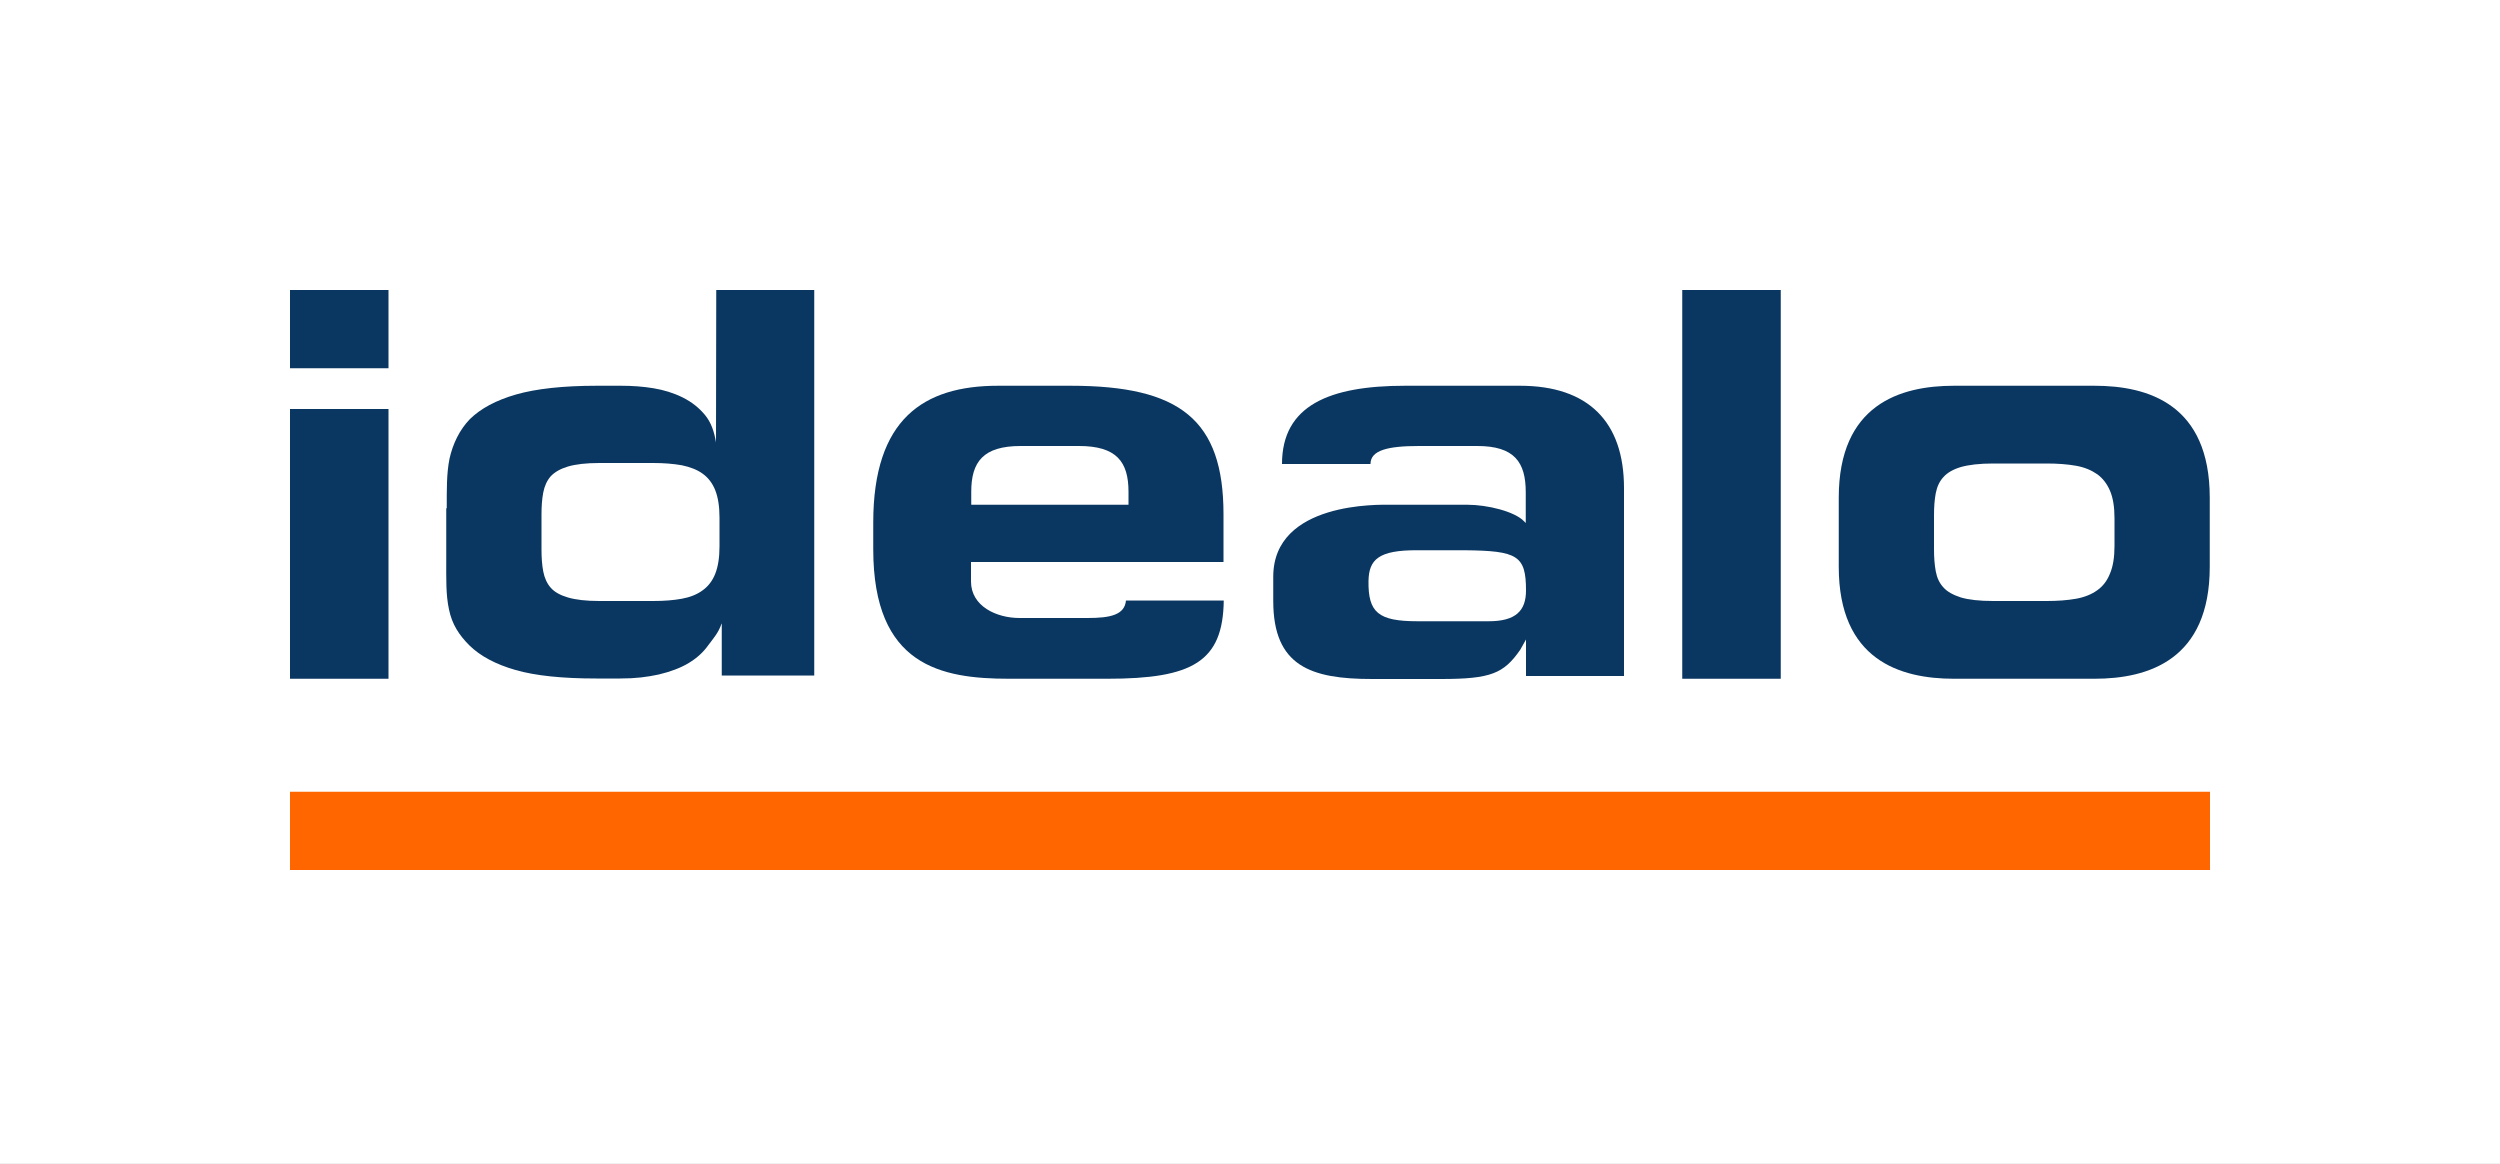
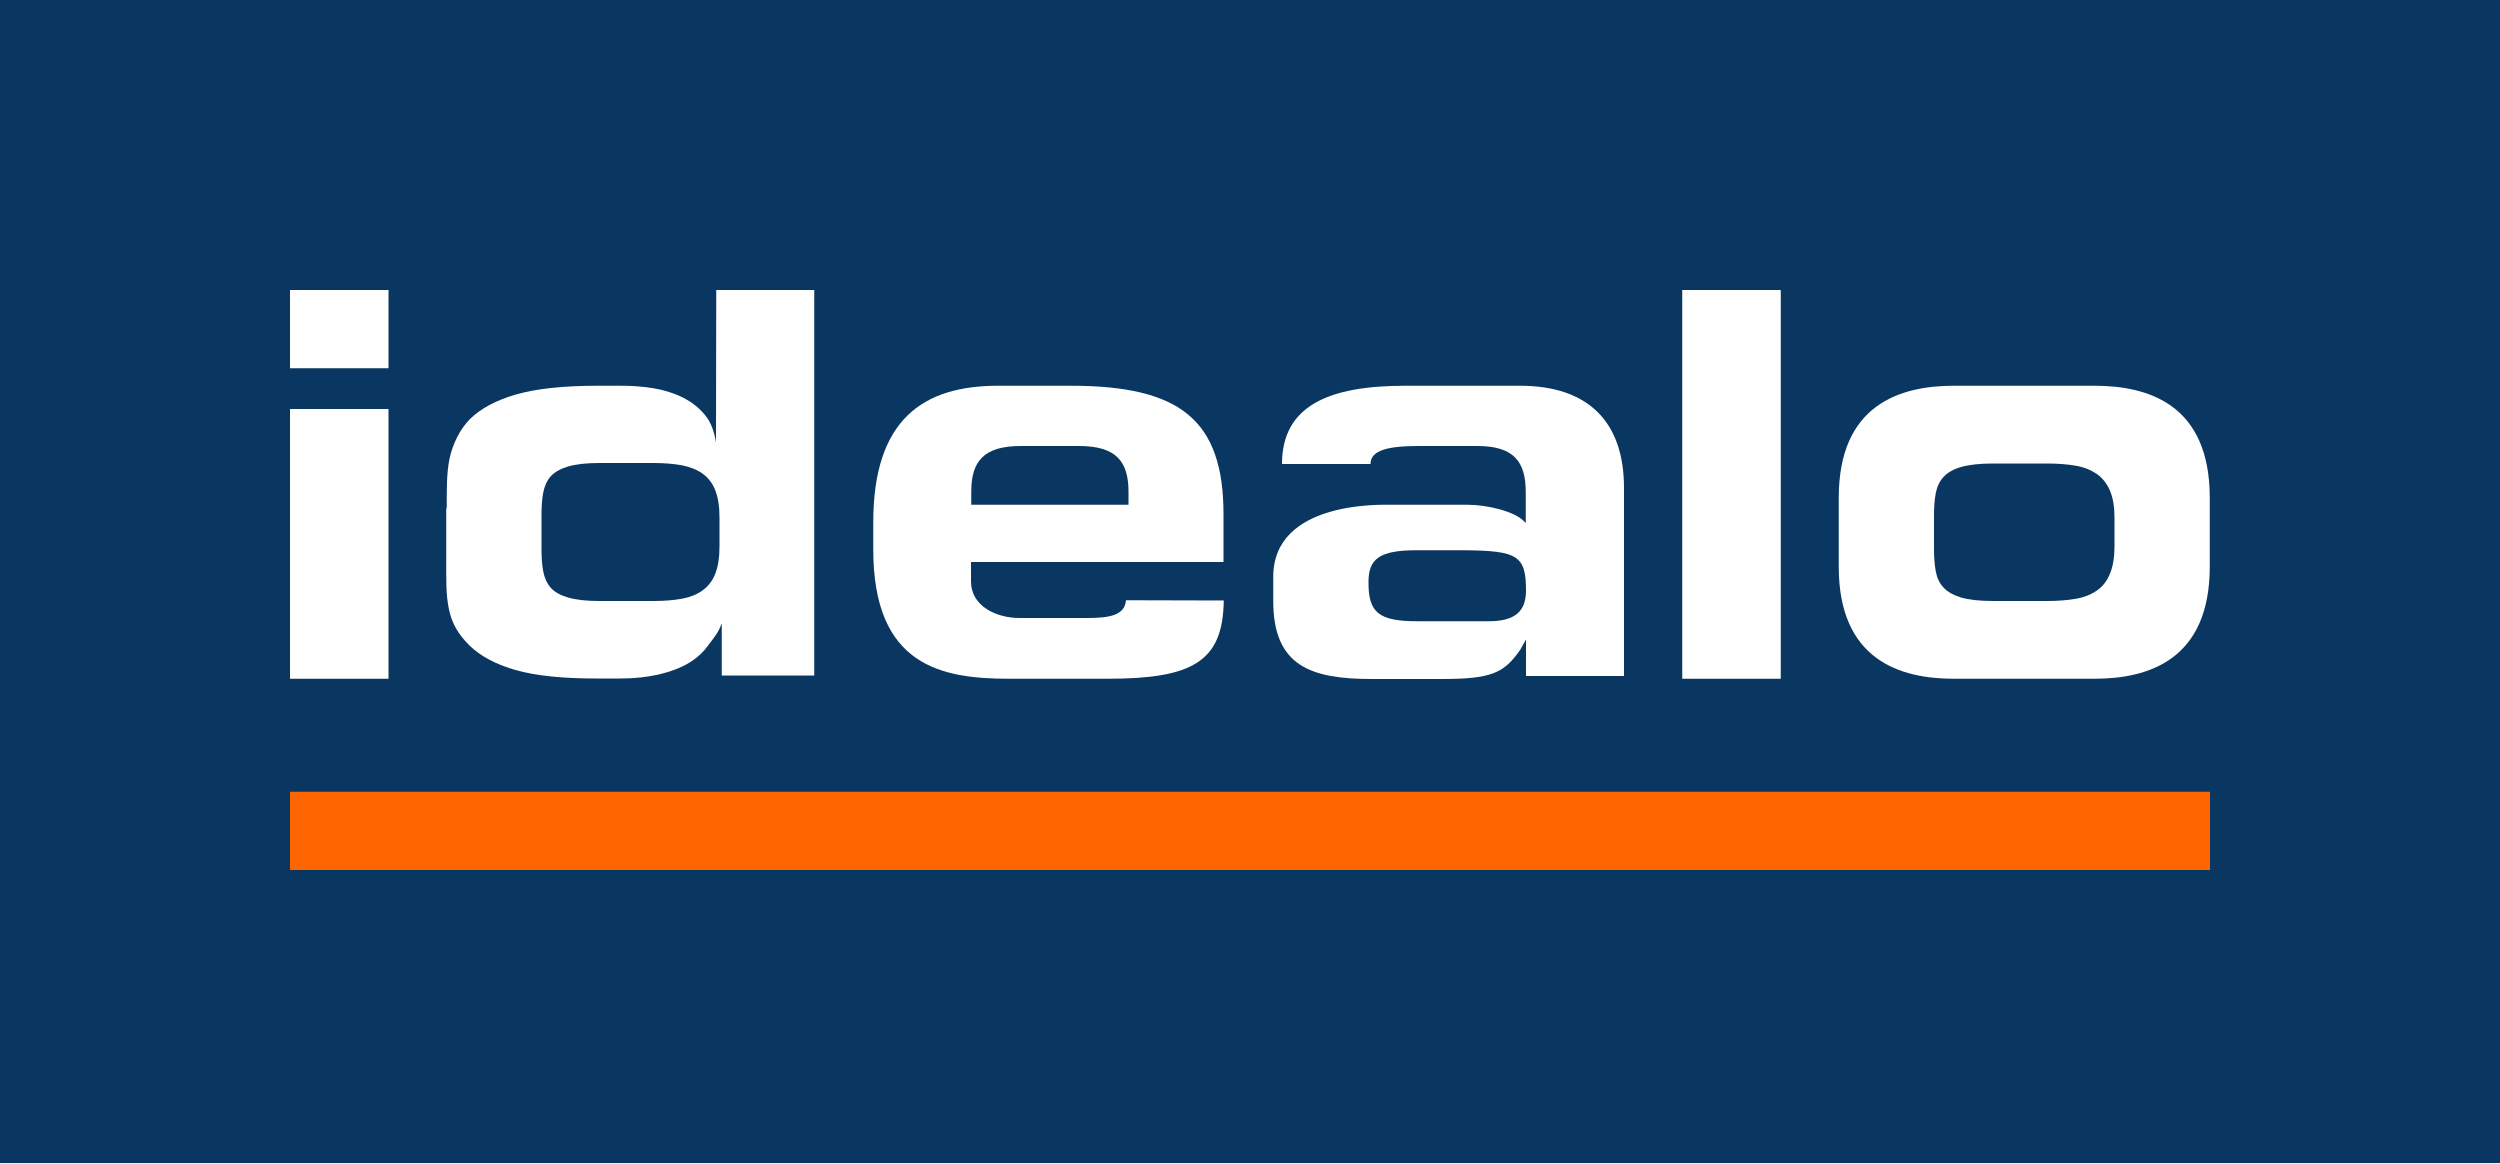
<svg xmlns="http://www.w3.org/2000/svg" version="1.1" id="Logos" x="0px" y="0px" viewBox="0 0 1000 465.2" style="enable-background:new 0 0 1000 465.2;" xml:space="preserve">
  <style type="text/css">
- 	.st0{fill-rule:evenodd;clip-rule:evenodd;fill:#FFFFFF;}
- 	.st1{fill:#0A3761;}
- 	.st2{fill-rule:evenodd;clip-rule:evenodd;fill:#0A3761;}
- 	.st3{fill:#FF6600;}
+ 	.st0{fill:#0A3761;}
+ 	.st1{fill:#FFFFFF;}
+ 	.st2{fill:#FF6600;}
</style>
  <g>
    <rect class="st0" width="1000" height="465.2" />
    <g>
      <g>
        <rect y="348" class="st0" width="116" height="116" />
        <rect x="884" y="349.2" class="st0" width="116" height="116" />
-         <rect y="0" class="st0" width="116" height="116" />
-         <rect x="884" y="0" class="st0" width="116" height="116" />
+         <rect class="st0" width="116" height="116" />
+         <rect x="884" class="st0" width="116" height="116" />
      </g>
      <g id="Logo_7_">
        <g id="idealo_74_">
          <g id="i_74_">
            <rect x="116" y="116" class="st1" width="39.4" height="31.3" />
            <rect x="116" y="163.6" class="st1" width="39.4" height="107.9" />
          </g>
-           <path id="d_74_" class="st1" d="M178.7,203.3c0-7.3-0.1-13.9,1.1-19.8c1.3-5.9,4-11.6,8.2-15.9c4.3-4.2,10.4-7.5,18.4-9.8      c8-2.3,18.8-3.5,32.3-3.5h9.7c4.5,0,8.8,0.3,13,1c4.2,0.7,8.1,1.9,11.7,3.7c3.6,1.8,6.5,4.1,8.9,7c2.4,2.9,3.7,6.6,4.4,11l0,0      l0.1-61h39.2v154.2h-37v-20.7h-0.1c-1.2,3.6-3.3,5.9-5.3,8.6c-2,2.8-4.5,5.1-7.8,7.1c-3.3,2-7.4,3.5-12,4.6      c-4.7,1-9.1,1.6-15.5,1.6h-9.5c-13.5,0-24.3-1.1-32.3-3.4c-8-2.3-14.1-5.6-18.4-9.8c-4.2-4.2-7-8.5-8.2-14.4      c-1.3-5.9-1.1-12.6-1.1-19.8V203.3z M216.6,219.8c0,3.2,0.2,6.2,0.7,8.8c0.5,2.6,1.5,4.8,3,6.5c1.5,1.7,3.8,3,6.9,3.9      c3.1,0.9,7.2,1.4,12.6,1.4h21.5c4.3,0,8.1-0.3,11.4-0.9c3.3-0.6,6.1-1.7,8.4-3.4c2.2-1.6,3.9-3.8,5-6.6      c1.1-2.8,1.7-6.4,1.7-10.9v-11.6c0-4.5-0.6-8.1-1.7-10.9c-1.1-2.8-2.8-5-5-6.6c-2.2-1.6-5-2.7-8.4-3.4      c-3.4-0.6-7.2-0.9-11.4-0.9h-21.5c-5.4,0-9.5,0.5-12.6,1.4c-3,0.9-5.3,2.2-6.9,3.9c-1.5,1.7-2.5,3.9-3,6.5      c-0.5,2.6-0.7,5.5-0.7,8.8V219.8z" />
-           <path id="e_74_" class="st2" d="M450.4,240.1c-0.5,5.9-6.3,7.1-15.4,7.1h-27.2c-9.2,0-19.4-4.7-19.4-14.6v-7.8h101v-19.1      c0-37.8-17.4-51.4-61.1-51.4h-29.1c-29.8,0-49.9,13.3-49.9,54.7v10.7c0,46.7,27.2,51.8,54.4,51.8h39.2      c34.1,0,46.3-6.8,46.6-31.3H450.4z M388.5,196.7c0-12,4.8-18.3,19.8-18.3h11.8h11.5c15,0,19.8,6.3,19.8,18.3v5.2h-62.9V196.7z" />
-           <path id="a_74_" class="st2" d="M509.3,230.7c0-30.2,42.9-28.8,46.6-28.8c3.8,0,24.7,0,31.1,0c8,0,18.9,2.7,22.6,6.6l0.7,0.7      v-12.3c0-12-4.5-18.5-19.4-18.5h-23.3c-12.5,0-19.4,1.7-19.4,7.2h-35.4c0-23.4,18.9-31.3,49.2-31.3h46      c27.3,0,41.6,14.4,41.6,40.9v75.2h-39.2v-14.6l-2.3,4.1c-6.6,9.5-11.7,11.7-31.7,11.7h-27.6c-24.4,0-39.5-5.1-39.5-31.2V230.7      L509.3,230.7z M595.5,248.5c10.8,0,14.9-4.2,14.9-12.3c0-14-3.4-15.9-24.6-16.1h-18.8c-15.7-0.1-19.4,3.8-19.6,12.2      c-0.2,12.7,3.9,16.2,19.6,16.2h13.1H595.5z" />
-           <polygon id="l_74_" class="st1" points="672.9,271.5 712.3,271.5 712.3,116 672.9,116 672.9,271.5     " />
-           <path id="o_74_" class="st2" d="M735.5,199.1c0-37.2,24.4-44.8,46.1-44.8h56.2c21.6,0,46.1,7.5,46.1,44.8v27.6      c0,37.2-24.5,44.8-46.1,44.8h-56.2c-21.6,0-46.1-7.5-46.1-44.8V199.1L735.5,199.1z M773.6,219.6c0,3.3,0.2,6.2,0.7,8.9      c0.5,2.7,1.5,4.8,3.1,6.5c1.5,1.7,3.9,3,7,4c3.1,0.9,7.4,1.4,12.9,1.4h21.4c4.4,0,8.3-0.3,11.7-0.9c3.4-0.6,6.3-1.8,8.5-3.4      c2.3-1.6,4-3.9,5.1-6.7c1.2-2.8,1.8-6.5,1.8-11v-11.1c0-4.5-0.6-8.2-1.8-11c-1.2-2.8-2.9-5-5.1-6.6c-2.3-1.6-5.1-2.8-8.5-3.4      c-3.4-0.6-7.3-0.9-11.7-0.9h-21.4c-5.5,0-9.7,0.5-12.9,1.4c-3.1,0.9-5.5,2.3-7,4c-1.6,1.7-2.6,3.9-3.1,6.5      c-0.5,2.6-0.7,5.6-0.7,8.9V219.6z" />
+           <path id="d_74_" class="st1" d="M178.7,203.3c0-7.3-0.1-13.9,1.1-19.8c1.3-5.9,4-11.6,8.2-15.9c4.3-4.2,10.4-7.5,18.4-9.8      s18.8-3.5,32.3-3.5h9.7c4.5,0,8.8,0.3,13,1s8.1,1.9,11.7,3.7s6.5,4.1,8.9,7s3.7,6.6,4.4,11l0,0l0.1-61h39.2v154.2h-37v-20.7      h-0.1c-1.2,3.6-3.3,5.9-5.3,8.6c-2,2.8-4.5,5.1-7.8,7.1s-7.4,3.5-12,4.6c-4.7,1-9.1,1.6-15.5,1.6h-9.5      c-13.5,0-24.3-1.1-32.3-3.4s-14.1-5.6-18.4-9.8c-4.2-4.2-7-8.5-8.2-14.4c-1.3-5.9-1.1-12.6-1.1-19.8v-20.7H178.7z M216.6,219.8      c0,3.2,0.2,6.2,0.7,8.8s1.5,4.8,3,6.5s3.8,3,6.9,3.9c3.1,0.9,7.2,1.4,12.6,1.4h21.5c4.3,0,8.1-0.3,11.4-0.9      c3.3-0.6,6.1-1.7,8.4-3.4c2.2-1.6,3.9-3.8,5-6.6s1.7-6.4,1.7-10.9V207c0-4.5-0.6-8.1-1.7-10.9c-1.1-2.8-2.8-5-5-6.6      s-5-2.7-8.4-3.4c-3.4-0.6-7.2-0.9-11.4-0.9h-21.5c-5.4,0-9.5,0.5-12.6,1.4c-3,0.9-5.3,2.2-6.9,3.9c-1.5,1.7-2.5,3.9-3,6.5      s-0.7,5.5-0.7,8.8L216.6,219.8L216.6,219.8z" />
+           <path id="e_74_" class="st1" d="M450.4,240.1c-0.5,5.9-6.3,7.1-15.4,7.1h-27.2c-9.2,0-19.4-4.7-19.4-14.6v-7.8h101v-19.1      c0-37.8-17.4-51.4-61.1-51.4h-29.1c-29.8,0-49.9,13.3-49.9,54.7v10.7c0,46.7,27.2,51.8,54.4,51.8h39.2      c34.1,0,46.3-6.8,46.6-31.3L450.4,240.1L450.4,240.1z M388.5,196.7c0-12,4.8-18.3,19.8-18.3h11.8h11.5c15,0,19.8,6.3,19.8,18.3      v5.2h-62.9L388.5,196.7L388.5,196.7z" />
+           <path id="a_74_" class="st1" d="M509.3,230.7c0-30.2,42.9-28.8,46.6-28.8c3.8,0,24.7,0,31.1,0c8,0,18.9,2.7,22.6,6.6l0.7,0.7      v-12.3c0-12-4.5-18.5-19.4-18.5h-23.3c-12.5,0-19.4,1.7-19.4,7.2h-35.4c0-23.4,18.9-31.3,49.2-31.3h46      c27.3,0,41.6,14.4,41.6,40.9v75.2h-39.2v-14.6l-2.3,4.1c-6.6,9.5-11.7,11.7-31.7,11.7h-27.6c-24.4,0-39.5-5.1-39.5-31.2      L509.3,230.7L509.3,230.7z M595.5,248.5c10.8,0,14.9-4.2,14.9-12.3c0-14-3.4-15.9-24.6-16.1H567c-15.7-0.1-19.4,3.8-19.6,12.2      c-0.2,12.7,3.9,16.2,19.6,16.2h13.1L595.5,248.5L595.5,248.5z" />
+           <polygon id="l_74_" class="st1" points="672.9,271.5 712.3,271.5 712.3,116 672.9,116     " />
+           <path id="o_74_" class="st1" d="M735.5,199.1c0-37.2,24.4-44.8,46.1-44.8h56.2c21.6,0,46.1,7.5,46.1,44.8v27.6      c0,37.2-24.5,44.8-46.1,44.8h-56.2c-21.6,0-46.1-7.5-46.1-44.8V199.1L735.5,199.1z M773.6,219.6c0,3.3,0.2,6.2,0.7,8.9      s1.5,4.8,3.1,6.5c1.5,1.7,3.9,3,7,4c3.1,0.9,7.4,1.4,12.9,1.4h21.4c4.4,0,8.3-0.3,11.7-0.9c3.4-0.6,6.3-1.8,8.5-3.4      c2.3-1.6,4-3.9,5.1-6.7c1.2-2.8,1.8-6.5,1.8-11v-11.1c0-4.5-0.6-8.2-1.8-11s-2.9-5-5.1-6.6c-2.3-1.6-5.1-2.8-8.5-3.4      c-3.4-0.6-7.3-0.9-11.7-0.9h-21.4c-5.5,0-9.7,0.5-12.9,1.4c-3.1,0.9-5.5,2.3-7,4c-1.6,1.7-2.6,3.9-3.1,6.5s-0.7,5.6-0.7,8.9      V219.6z" />
        </g>
-         <polygon id="Linie_74_" class="st3" points="116,348 884,348 884,316.7 116,316.7 116,348    " />
+         <polygon id="Linie_74_" class="st2" points="116,348 884,348 884,316.7 116,316.7    " />
      </g>
    </g>
  </g>
</svg>
